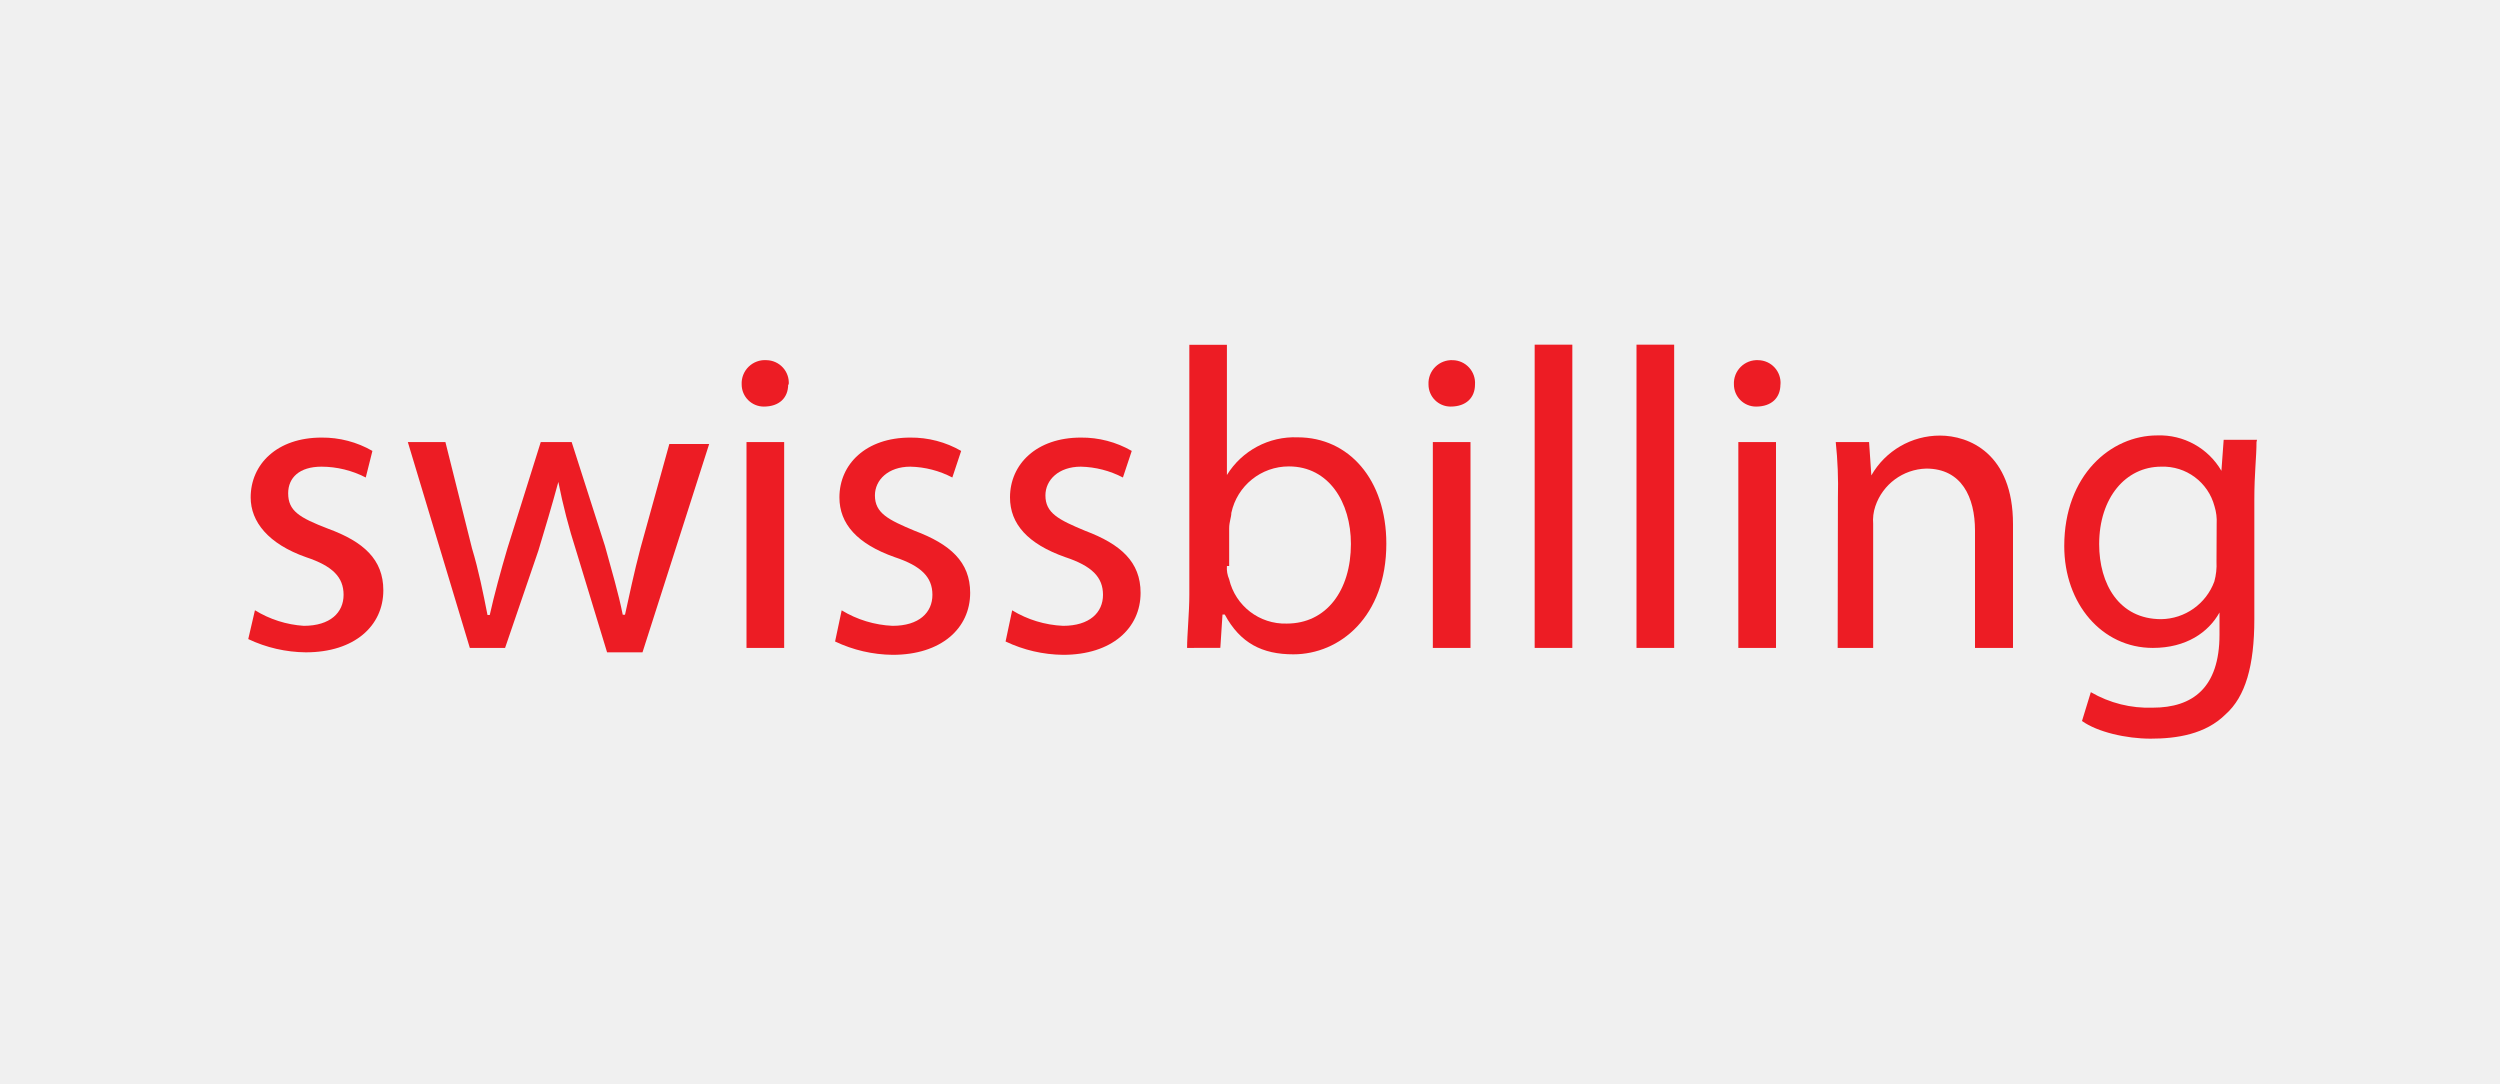
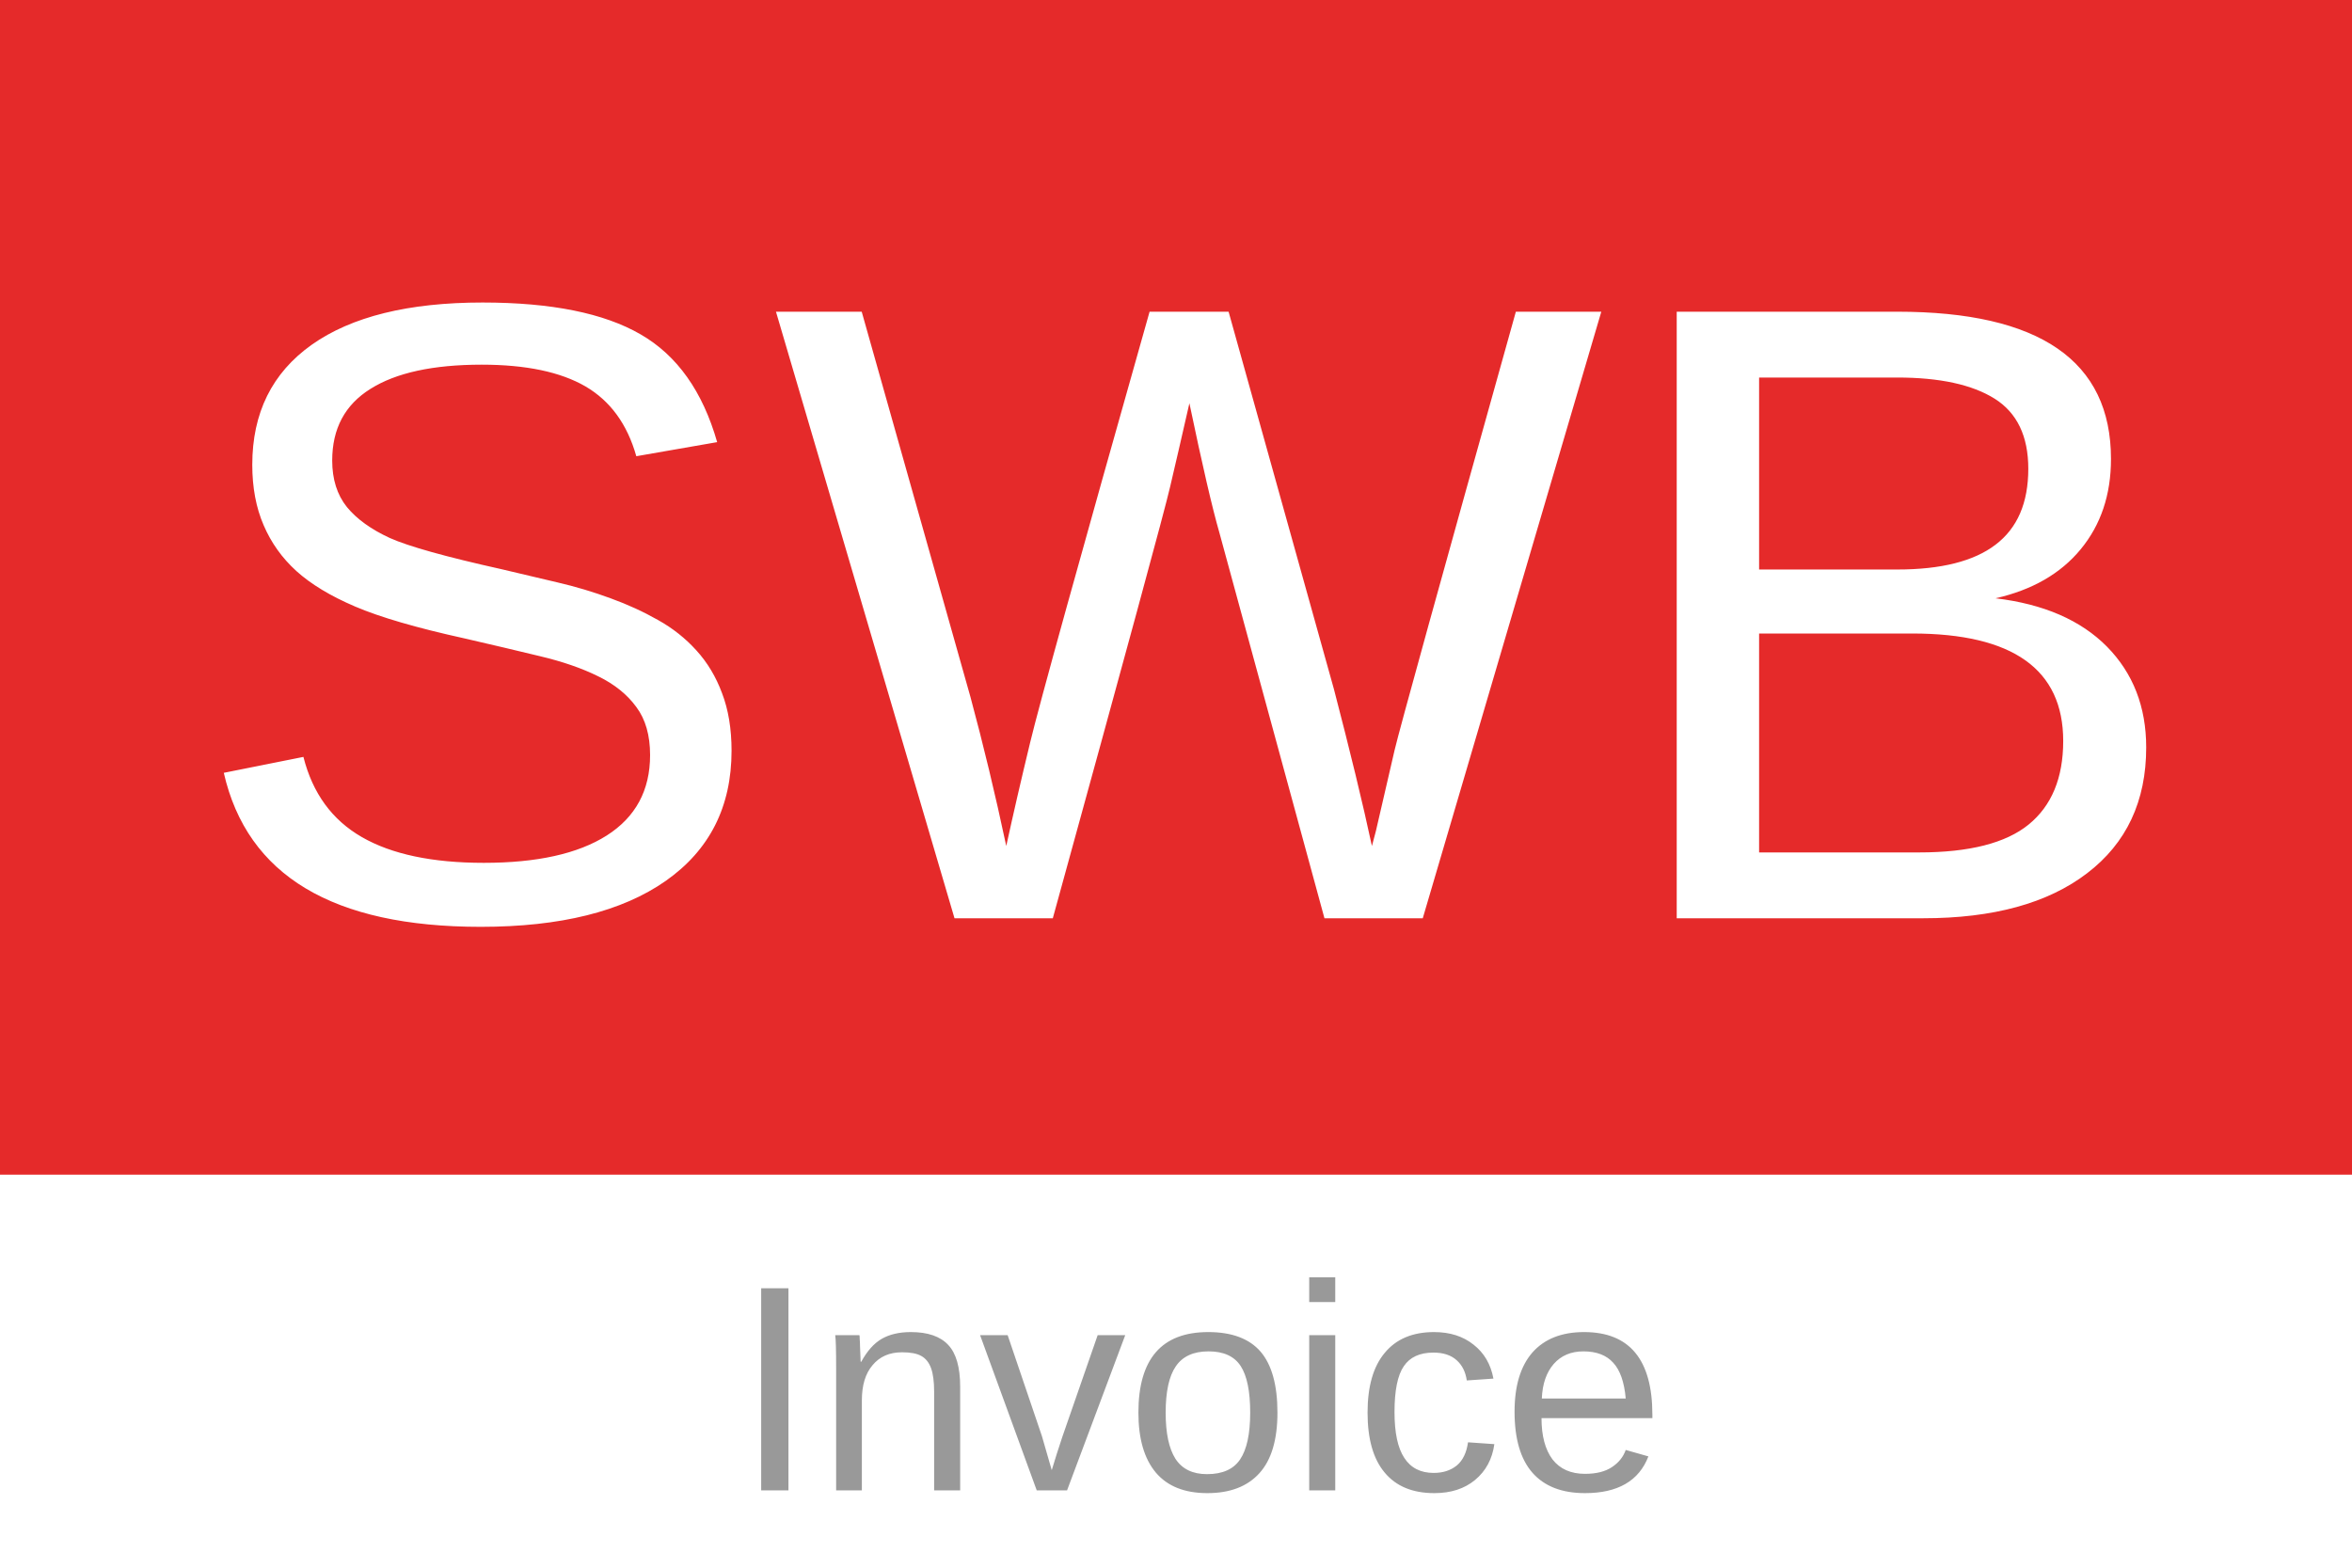
- <svg xmlns="http://www.w3.org/2000/svg" id="logos" width="300" height="130" viewBox="0 0 300 130">
-   <defs>
-     <style>.cls-1{fill:#ed1c24;}</style>
+ <svg xmlns="http://www.w3.org/2000/svg" width="120px" height="80px" viewBox="0 0 120 80" version="1.1" id="svg4256">
+   <defs id="defs4262">
+     <linearGradient x1="27.778%" y1="0%" x2="71.541%" y2="98.467%" id="linearGradient-1">
+       <stop stop-color="#518ED2" offset="0%" id="stop4265" />
+       <stop stop-color="#25409C" offset="100%" id="stop4267" />
+     </linearGradient>
  </defs>
-   <path id="Fill-1" class="cls-1" d="M30.61,73.24a12.75,12.75,0,0,0,5.84,1.86c3.19,0,4.78-1.6,4.78-3.72s-1.32-3.46-4.51-4.52c-4.52-1.59-6.64-4.25-6.64-7.17,0-4,3.18-7.18,8.5-7.18a12,12,0,0,1,6.11,1.6l-.8,3.19A11.66,11.66,0,0,0,38.58,56c-2.66,0-4,1.33-4,3.19,0,2.12,1.33,2.92,4.78,4.25C43.62,65,46,67.13,46,70.84c0,4.26-3.46,7.44-9.3,7.44a16.49,16.49,0,0,1-6.91-1.59l.8-3.45Z" />
-   <path id="Fill-3" class="cls-1" d="M53.45,53.05,56.64,65.8c.8,2.65,1.33,5.31,1.86,8h.27c.53-2.39,1.33-5.32,2.12-8l4-12.75H68.6l4,12.48c.8,2.92,1.6,5.58,2.13,8.24H75c.53-2.39,1.07-5,1.86-8l3.46-12.49h4.78l-8,25H72.85L69.13,66.06A73.25,73.25,0,0,1,67,57.83h0c-.79,2.92-1.59,5.58-2.39,8.23l-4,11.69H56.38l-7.44-24.7Z" />
-   <path id="Fill-5" class="cls-1" d="M89.58,77.75H94.1V53.05H89.58Zm5-31.61c0,1.59-1.06,2.65-2.92,2.65a2.66,2.66,0,0,1-2.66-2.65A2.79,2.79,0,0,1,92,43.22a2.72,2.72,0,0,1,2.65,2.92Z" />
-   <path id="Fill-7" class="cls-1" d="M101,73.24a12.87,12.87,0,0,0,6.11,1.86c3.19,0,4.78-1.6,4.78-3.72s-1.33-3.46-4.52-4.52c-4.51-1.59-6.64-4-6.64-7.17,0-4,3.19-7.18,8.5-7.18a12,12,0,0,1,6.11,1.6l-1.06,3.19A11.4,11.4,0,0,0,109.24,56c-2.65,0-4.25,1.59-4.25,3.45,0,2.13,1.6,2.92,4.78,4.25,4.25,1.6,6.65,3.72,6.65,7.44,0,4.25-3.46,7.44-9.3,7.44a16.49,16.49,0,0,1-6.91-1.6Z" />
-   <path id="Fill-8" class="cls-1" d="M121.46,73.24a12.87,12.87,0,0,0,6.11,1.86c3.19,0,4.79-1.6,4.79-3.72s-1.33-3.46-4.52-4.52c-4.52-1.59-6.64-4-6.64-7.17,0-4,3.19-7.18,8.5-7.18a12,12,0,0,1,6.11,1.6l-1.06,3.19A11.48,11.48,0,0,0,129.7,56c-2.66,0-4.25,1.59-4.25,3.45,0,2.13,1.59,2.92,4.78,4.25,4.25,1.6,6.64,3.72,6.64,7.44,0,4.25-3.45,7.44-9.3,7.44a16.48,16.48,0,0,1-6.9-1.6Z" />
-   <path id="Fill-9" class="cls-1" d="M147.23,67.92a3.36,3.36,0,0,0,.27,1.6,6.89,6.89,0,0,0,6.91,5.31c4.78,0,7.7-4,7.7-9.56,0-5-2.66-9.3-7.44-9.3a7.05,7.05,0,0,0-6.91,5.58c0,.53-.26,1.06-.26,1.86v4.51Zm-4.78,9.83c0-1.59.27-4.25.27-6.37v-30h4.51V57h0a9.53,9.53,0,0,1,8.5-4.52c6.11,0,10.63,5.05,10.63,12.76,0,8.76-5.58,13.28-11.16,13.28-3.72,0-6.37-1.33-8.23-4.78h-.27l-.26,4Z" />
-   <path id="Fill-10" class="cls-1" d="M171.94,77.75h4.52V53.05h-4.52ZM177,46.14c0,1.59-1.07,2.65-2.93,2.65a2.65,2.65,0,0,1-2.65-2.65,2.78,2.78,0,0,1,2.92-2.92A2.73,2.73,0,0,1,177,46.14Z" />
-   <polygon id="Fill-11" class="cls-1" points="184.16 77.75 188.68 77.75 188.68 41.36 184.16 41.36 184.16 77.75" />
-   <polygon id="Fill-12" class="cls-1" points="196.38 77.75 200.9 77.75 200.9 41.36 196.38 41.36 196.38 77.75" />
-   <path id="Fill-13" class="cls-1" d="M208.6,77.75h4.52V53.05H208.6Zm5.05-31.61c0,1.59-1.06,2.65-2.92,2.65a2.65,2.65,0,0,1-2.66-2.65A2.78,2.78,0,0,1,211,43.22a2.72,2.72,0,0,1,2.66,2.92Z" />
-   <path id="Fill-14" class="cls-1" d="M220.55,59.69a50.14,50.14,0,0,0-.26-6.64h4l.27,4h0a9.47,9.47,0,0,1,8.24-4.78c3.45,0,8.76,2.12,8.76,10.62V77.75H237V63.67c0-4-1.6-7.44-5.85-7.44a6.64,6.64,0,0,0-6.11,4.52,5.27,5.27,0,0,0-.26,2.12V77.75h-4.26Z" />
-   <path id="Fill-15" class="cls-1" d="M266,62.87a6,6,0,0,0-.26-2.12A6.38,6.38,0,0,0,259.34,56c-4.25,0-7.44,3.72-7.44,9.3,0,4.78,2.39,9,7.44,9a6.9,6.9,0,0,0,6.38-4.52,7.5,7.5,0,0,0,.26-2.39Zm4.78-9.82c0,1.85-.26,3.71-.26,6.9V74.3c0,5.58-1.06,9.3-3.45,11.42-2.4,2.39-5.85,2.92-9,2.92-2.92,0-6.37-.79-8.23-2.12l1.06-3.46a13.8,13.8,0,0,0,7.44,1.86c4.78,0,8-2.39,8-8.76V73.5h0c-1.33,2.39-4,4.25-8,4.25-6.11,0-10.63-5.31-10.63-12.22,0-8.5,5.58-13.28,11.16-13.28a8.55,8.55,0,0,1,7.7,4.25h0l.27-3.72h4Z" />
+   <g id="assets-various" stroke="none" stroke-width="1" fill="none" fill-rule="evenodd">
+     <g id="Artboard-2" transform="translate(-191, -138)">
+       <g id="card_master-v02" transform="translate(191, 138)">
+         <g id="g4272">
+           <g id="g4274">
+             <g id="card_master">
+               <rect id="Rectangle-11" fill="url(#linearGradient-1)" x="0" y="0" width="120" height="80" rx="4" />
+               <ellipse id="Oval-2" fill="#EE555C" cx="42.904" cy="40" rx="25.074" ry="24.875" />
+               <ellipse id="ellipse4279" fill="#F3C153" cx="77.096" cy="40" rx="25.074" ry="24.875" />
+               <path d="M60,57.87 C64.92,53.348 67.978,47.013 67.978,40 C67.978,32.987 64.92,26.652 60,22.13 C55.08,26.652 52.022,32.987 52.022,40 C52.022,47.013 55.08,53.348 60,57.87 L60,57.87 Z" id="path4281" fill="#EB8752" />
+             </g>
+           </g>
+         </g>
+         <g id="Group-Copy-4" transform="translate(19, 35)" fill-opacity="0.2" fill="#000000">
+           <path d="M64.708,12.191 L66.446,2.878 L68.643,2.878 L68.872,3.796 C69.265,3.337 70.02,2.878 71.298,2.878 L70.61,5.305 C69.987,5.305 68.807,5.141 68.053,7.927 L67.266,12.191 L64.708,12.191" id="Fill-6" />
+           <path d="M31.036,0.512 L33.568,0.512 L33.049,2.979 L34.412,2.979 L33.958,4.991 L32.659,4.991 L31.945,8.756 C31.815,9.471 31.881,10.12 33.342,9.893 L33.179,11.775 C32.627,12.132 31.881,12.23 31.296,12.23 C30.712,12.23 28.796,11.873 29.284,9.341 L31.036,0.512" id="Fill-7" />
+           <path d="M42.008,8.043 C42.3,6.549 42.982,2.849 38.535,2.849 C34.445,2.849 33.925,6.907 33.828,7.491 C33.731,8.075 33.666,12.198 38.048,12.198 C39.119,12.23 40.677,12.1 41.295,11.775 L41.684,9.861 C41.295,9.958 39.833,10.087 38.826,10.087 C37.821,10.087 36.198,10.153 36.49,8.043 L42.008,8.043 Z M36.652,6.355 L39.801,6.355 C39.963,5.446 39.671,4.667 38.665,4.667 C37.658,4.667 36.944,5.186 36.652,6.355 C36.652,6.355 36.944,5.186 36.652,6.355 Z" id="Fill-8" />
+           <path d="M28.634,5.056 L29.218,3.173 C28.017,2.719 27.076,2.816 26.718,2.816 C26.362,2.816 23.322,2.779 22.856,5.024 C22.499,6.744 23.129,7.456 23.733,7.718 C24.706,8.14 25.259,8.53 25.778,8.789 C26.42,9.111 26.302,10.185 25.453,10.185 C25.063,10.185 23.375,10.38 22.11,9.958 L21.753,11.873 C22.922,12.198 23.862,12.198 24.739,12.198 C25.355,12.198 28.375,12.36 28.796,9.568 C29.002,8.207 28.407,7.588 27.92,7.296 C27.433,6.971 26.622,6.517 26.102,6.29 C25.583,6.062 25.193,5.186 26.135,4.927 C26.718,4.861 27.92,4.861 28.634,5.056 C28.634,5.056 27.92,4.861 28.634,5.056" id="Fill-10" />
+           <path d="M12.209,12.198 L14.319,0.966 L10.164,0.966 L7.08,7.783 L6.593,0.966 L2.535,0.966 L0.361,12.198 L2.892,12.198 L4.45,4.082 L5.132,12.198 L7.534,12.198 L11.073,4.277 L9.58,12.198 L12.209,12.198" id="Fill-11" />
+           <path d="M15,3.141 L14.611,5.154 C15.228,5.089 16.883,4.829 17.76,4.861 C18.636,4.894 19.61,4.764 19.318,6.159 C18.669,6.225 14.124,5.51 13.41,9.406 C13.118,11.321 14.773,12.295 16.071,12.23 C17.37,12.165 17.727,12.002 18.182,11.678 L18.507,12.198 L20.876,12.198 L21.883,7.134 C22.142,5.868 22.564,2.816 18.311,2.816 C17.533,2.849 16.656,2.816 15,3.141 C15,3.141 16.656,2.816 15,3.141 Z M16.721,8.27 C15.909,8.822 15.682,9.795 16.526,10.12 C17.339,10.433 18.538,9.894 18.701,9.049 L18.896,8.043 C18.474,7.978 17.533,7.718 16.721,8.27 Z" id="Fill-12" />
+           <path d="M56.031,3.563 C55.382,3.173 54.928,3.109 54.083,3.109 C53.24,3.109 51.357,3.915 51,6.192 C50.578,8.886 52.428,10.217 55.025,9.341 L55.771,11.613 C54.928,12.002 54.083,12.198 52.688,12.198 C50.058,12.198 47.202,9.861 48.5,5.121 C49.457,1.628 52.461,0.35 54.213,0.414 C56.291,0.491 57.038,1.193 57.687,1.907 L56.031,3.563" id="Fill-14" />
+           <path d="M77.618,3.952 C77.131,3.595 76.839,2.849 75.638,2.849 C74.242,2.849 72.067,2.589 70.834,6.809 C70.01,9.63 71.677,12.198 73.495,12.198 C74.34,12.165 75.183,11.808 75.702,11.451 L76.028,12.198 L78.754,12.198 L80.961,0.382 L78.3,0.382 L77.618,3.952 Z M76.709,7.75 C76.969,6.907 76.827,5.853 76.547,5.479 C75.768,4.44 73.977,5.261 73.43,7.296 C73.074,8.627 73.853,9.633 74.729,9.633 C75.671,9.633 76.254,8.886 76.709,7.75 Z" id="Fill-15" />
+           <path d="M57.849,3.141 L57.459,5.154 C58.077,5.089 59.732,4.829 60.608,4.861 C61.485,4.894 62.459,4.764 62.166,6.159 C61.517,6.225 56.972,5.51 56.259,9.406 C55.966,11.321 57.622,12.295 58.92,12.23 C60.219,12.165 60.575,12.002 61.031,11.678 L61.355,12.198 L63.724,12.198 L64.731,7.134 C64.991,5.868 65.412,2.816 61.16,2.816 C60.381,2.849 59.505,2.816 57.849,3.141 C57.849,3.141 59.505,2.816 57.849,3.141 Z M61.745,8.043 C61.323,7.978 60.381,7.718 59.569,8.27 C58.758,8.822 58.531,9.795 59.375,10.12 C60.188,10.433 61.386,9.894 61.55,9.049 L61.745,8.043 Z" id="Fill-17" />
+           <path d="M42.081,12.198 L43.801,2.979 L45.977,2.979 L46.203,3.888 C46.593,3.433 47.34,2.979 48.605,2.979 L47.956,5.413 C47.34,5.413 46.138,5.219 45.392,7.978 L44.613,12.198 L42.081,12.198" id="Fill-19" />
+         </g>
+         <g id="Group-Copy-3" transform="translate(19, 34)" fill="#FFFFFF">
+           <path d="M64.708,12.191 L66.446,2.878 L68.643,2.878 L68.872,3.796 C69.265,3.337 70.02,2.878 71.298,2.878 L70.61,5.305 C69.987,5.305 68.807,5.141 68.053,7.927 L67.266,12.191 L64.708,12.191" id="path4295" />
+           <path d="M31.036,0.512 L33.568,0.512 L33.049,2.979 L34.412,2.979 L33.958,4.991 L32.659,4.991 L31.945,8.756 C31.815,9.471 31.881,10.12 33.342,9.893 L33.179,11.775 C32.627,12.132 31.881,12.23 31.296,12.23 C30.712,12.23 28.796,11.873 29.284,9.341 L31.036,0.512" id="path4297" />
+           <path d="M42.008,8.043 C42.3,6.549 42.982,2.849 38.535,2.849 C34.445,2.849 33.925,6.907 33.828,7.491 C33.731,8.075 33.666,12.198 38.048,12.198 C39.119,12.23 40.677,12.1 41.295,11.775 L41.684,9.861 C41.295,9.958 39.833,10.087 38.826,10.087 C37.821,10.087 36.198,10.153 36.49,8.043 L42.008,8.043 Z M36.652,6.355 L39.801,6.355 C39.963,5.446 39.671,4.667 38.665,4.667 C37.658,4.667 36.944,5.186 36.652,6.355 C36.652,6.355 36.944,5.186 36.652,6.355 Z" id="path4299" />
+           <path d="M28.634,5.056 L29.218,3.173 C28.017,2.719 27.076,2.816 26.718,2.816 C26.362,2.816 23.322,2.779 22.856,5.024 C22.499,6.744 23.129,7.456 23.733,7.718 C24.706,8.14 25.259,8.53 25.778,8.789 C26.42,9.111 26.302,10.185 25.453,10.185 C25.063,10.185 23.375,10.38 22.11,9.958 L21.753,11.873 C22.922,12.198 23.862,12.198 24.739,12.198 C25.355,12.198 28.375,12.36 28.796,9.568 C29.002,8.207 28.407,7.588 27.92,7.296 C27.433,6.971 26.622,6.517 26.102,6.29 C25.583,6.062 25.193,5.186 26.135,4.927 C26.718,4.861 27.92,4.861 28.634,5.056 C28.634,5.056 27.92,4.861 28.634,5.056" id="path4301" />
+           <path d="M12.209,12.198 L14.319,0.966 L10.164,0.966 L7.08,7.783 L6.593,0.966 L2.535,0.966 L0.361,12.198 L2.892,12.198 L4.45,4.082 L5.132,12.198 L7.534,12.198 L11.073,4.277 L9.58,12.198 L12.209,12.198" id="path4303" />
+           <path d="M15,3.141 L14.611,5.154 C15.228,5.089 16.883,4.829 17.76,4.861 C18.636,4.894 19.61,4.764 19.318,6.159 C18.669,6.225 14.124,5.51 13.41,9.406 C13.118,11.321 14.773,12.295 16.071,12.23 C17.37,12.165 17.727,12.002 18.182,11.678 L18.507,12.198 L20.876,12.198 L21.883,7.134 C22.142,5.868 22.564,2.816 18.311,2.816 C17.533,2.849 16.656,2.816 15,3.141 C15,3.141 16.656,2.816 15,3.141 Z M16.721,8.27 C15.909,8.822 15.682,9.795 16.526,10.12 C17.339,10.433 18.538,9.894 18.701,9.049 L18.896,8.043 C18.474,7.978 17.533,7.718 16.721,8.27 Z" id="path4305" />
+           <path d="M56.031,3.563 C55.382,3.173 54.928,3.109 54.083,3.109 C53.24,3.109 51.357,3.915 51,6.192 C50.578,8.886 52.428,10.217 55.025,9.341 L55.771,11.613 C54.928,12.002 54.083,12.198 52.688,12.198 C50.058,12.198 47.202,9.861 48.5,5.121 C49.457,1.628 52.461,0.35 54.213,0.414 C56.291,0.491 57.038,1.193 57.687,1.907 L56.031,3.563" id="path4307" />
+           <path d="M77.618,3.952 C77.131,3.595 76.839,2.849 75.638,2.849 C74.242,2.849 72.067,2.589 70.834,6.809 C70.01,9.63 71.677,12.198 73.495,12.198 C74.34,12.165 75.183,11.808 75.702,11.451 L76.028,12.198 L78.754,12.198 L80.961,0.382 L78.3,0.382 L77.618,3.952 Z M76.709,7.75 C76.969,6.907 76.827,5.853 76.547,5.479 C75.768,4.44 73.977,5.261 73.43,7.296 C73.074,8.627 73.853,9.633 74.729,9.633 C75.671,9.633 76.254,8.886 76.709,7.75 Z" id="path4309" />
+           <path d="M57.849,3.141 L57.459,5.154 C58.077,5.089 59.732,4.829 60.608,4.861 C61.485,4.894 62.459,4.764 62.166,6.159 C61.517,6.225 56.972,5.51 56.259,9.406 C55.966,11.321 57.622,12.295 58.92,12.23 C60.219,12.165 60.575,12.002 61.031,11.678 L61.355,12.198 L63.724,12.198 L64.731,7.134 C64.991,5.868 65.412,2.816 61.16,2.816 C60.381,2.849 59.505,2.816 57.849,3.141 C57.849,3.141 59.505,2.816 57.849,3.141 Z M61.745,8.043 C61.323,7.978 60.381,7.718 59.569,8.27 C58.758,8.822 58.531,9.795 59.375,10.12 C60.188,10.433 61.386,9.894 61.55,9.049 L61.745,8.043 Z" id="path4311" />
+           <path d="M42.081,12.198 L43.801,2.979 L45.977,2.979 L46.203,3.888 C46.593,3.433 47.34,2.979 48.605,2.979 L47.956,5.413 C47.34,5.413 46.138,5.219 45.392,7.978 L44.613,12.198 L42.081,12.198" id="path4313" />
+         </g>
+       </g>
+     </g>
+   </g>
+   <rect style="fill:#e52a2a;fill-opacity:1" id="rect4338" width="120.343" height="60.171" x="-1.1461652e-007" y="-0.057" />
+   <rect style="fill:#ffffff" id="rect4342" width="120.686" height="20.229" x="0" y="59.943" />
+   <text xml:space="preserve" style="font-style:normal;font-weight:normal;font-size:40px;line-height:125%;font-family:sans-serif;letter-spacing:0px;word-spacing:0px;fill:#000000;fill-opacity:1;stroke:none;stroke-width:1px;stroke-linecap:butt;stroke-linejoin:miter;stroke-opacity:1" x="9.371" y="46.857" id="text4344">
+     <tspan id="tspan4346" x="9.371" y="46.857" style="font-style:normal;font-variant:normal;font-weight:normal;font-stretch:normal;font-size:45px;font-family:Arial;-inkscape-font-specification:Arial;fill:#ffffff">SWB</tspan>
+   </text>
+   <text xml:space="preserve" style="font-style:normal;font-variant:normal;font-weight:bold;font-stretch:normal;font-size:40px;line-height:125%;font-family:sans-serif;-inkscape-font-specification:'sans-serif Bold';letter-spacing:0px;word-spacing:0px;fill:#000000;fill-opacity:1;stroke:none;stroke-width:1px;stroke-linecap:butt;stroke-linejoin:miter;stroke-opacity:1" x="37.444" y="76.057" id="text4348">
+     <tspan id="tspan4350" x="37.444" y="76.057" style="font-style:normal;font-variant:normal;font-weight:normal;font-stretch:normal;font-size:15px;font-family:Arial;-inkscape-font-specification:Arial;fill:#999999">Invoice</tspan>
+   </text>
</svg>
